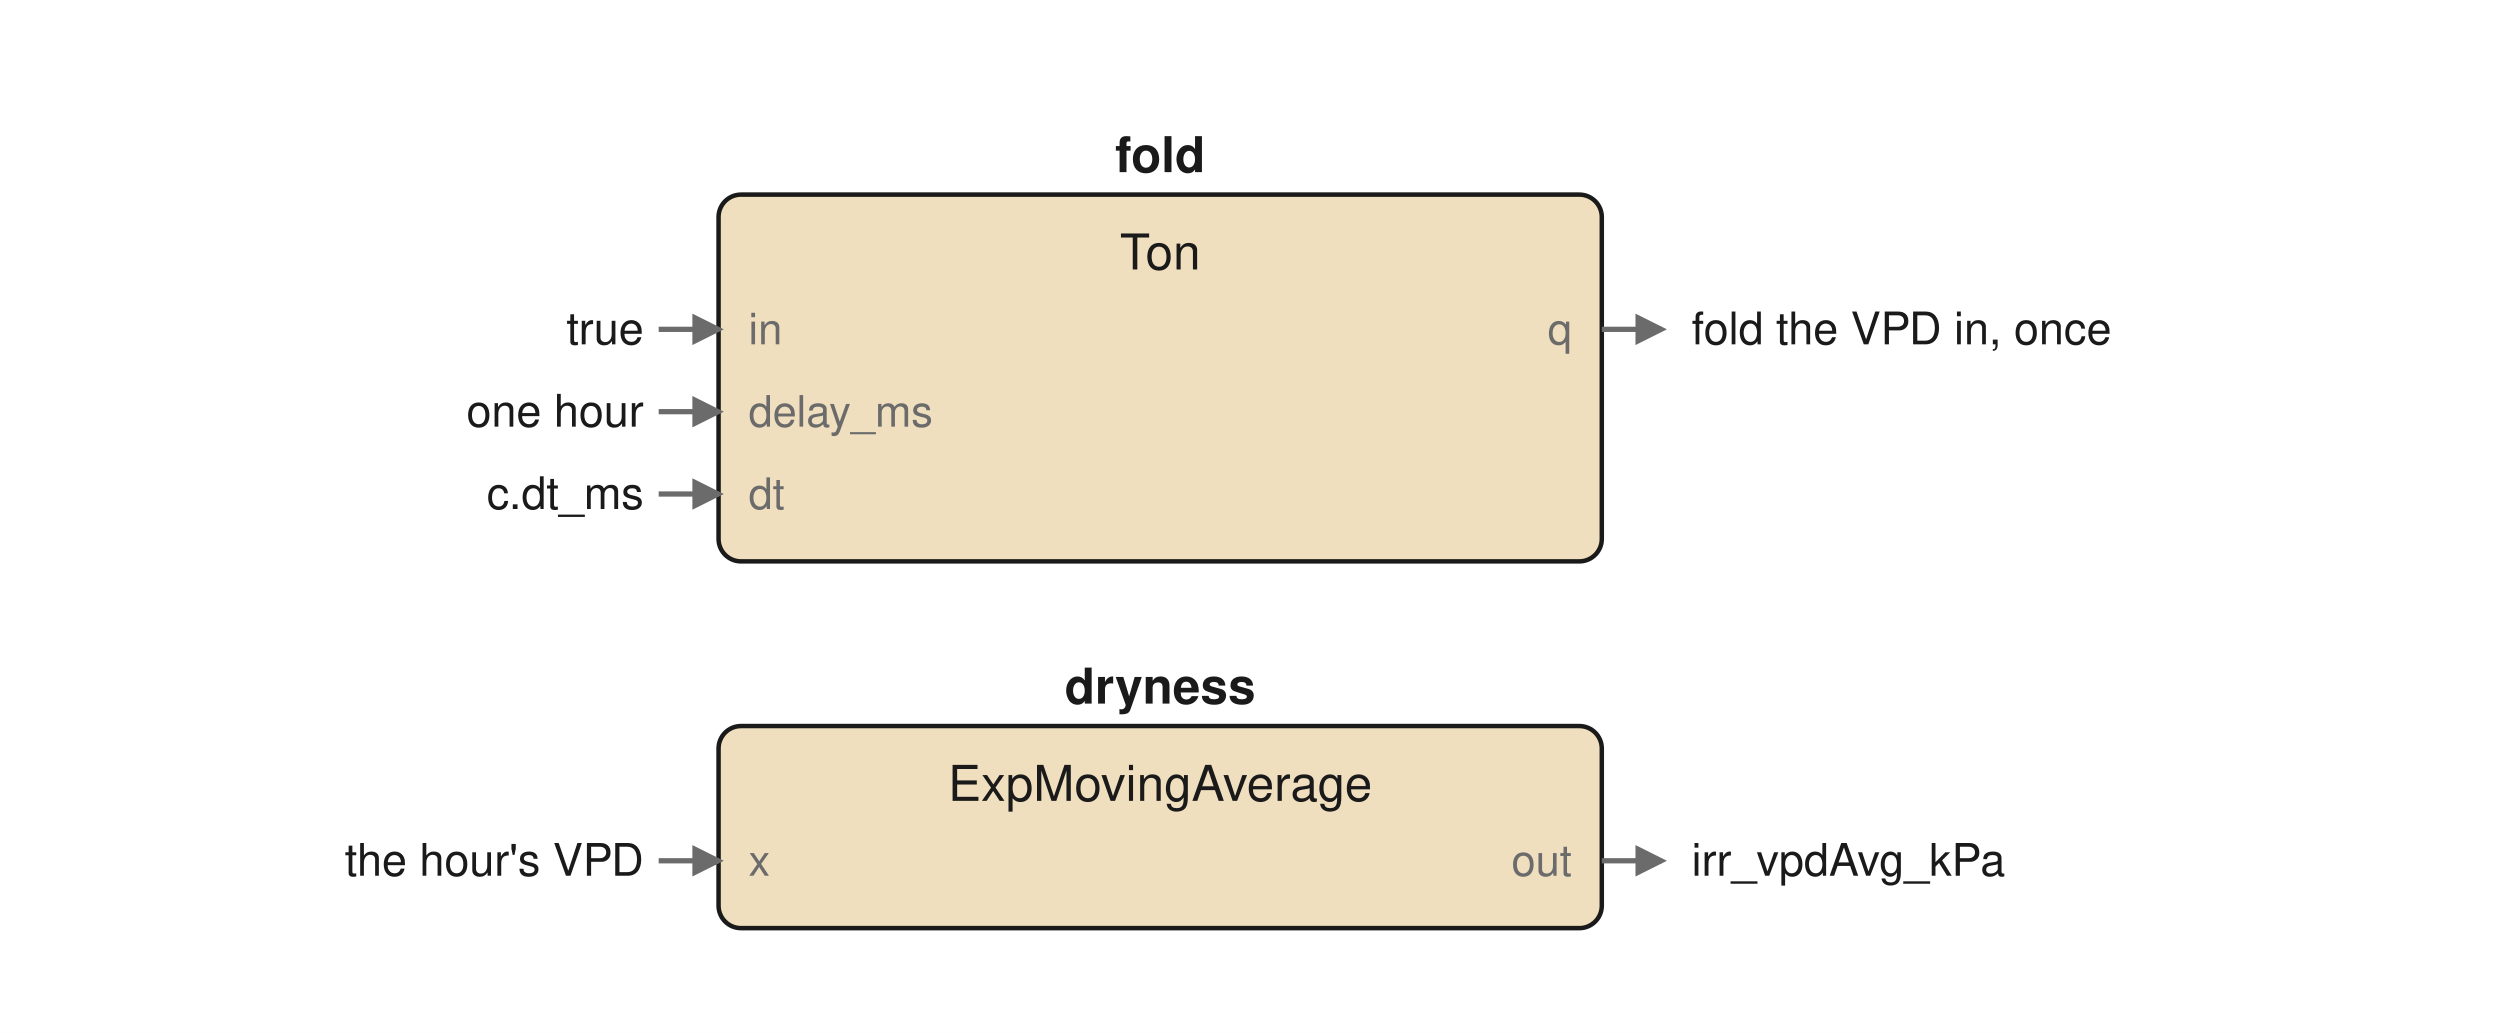
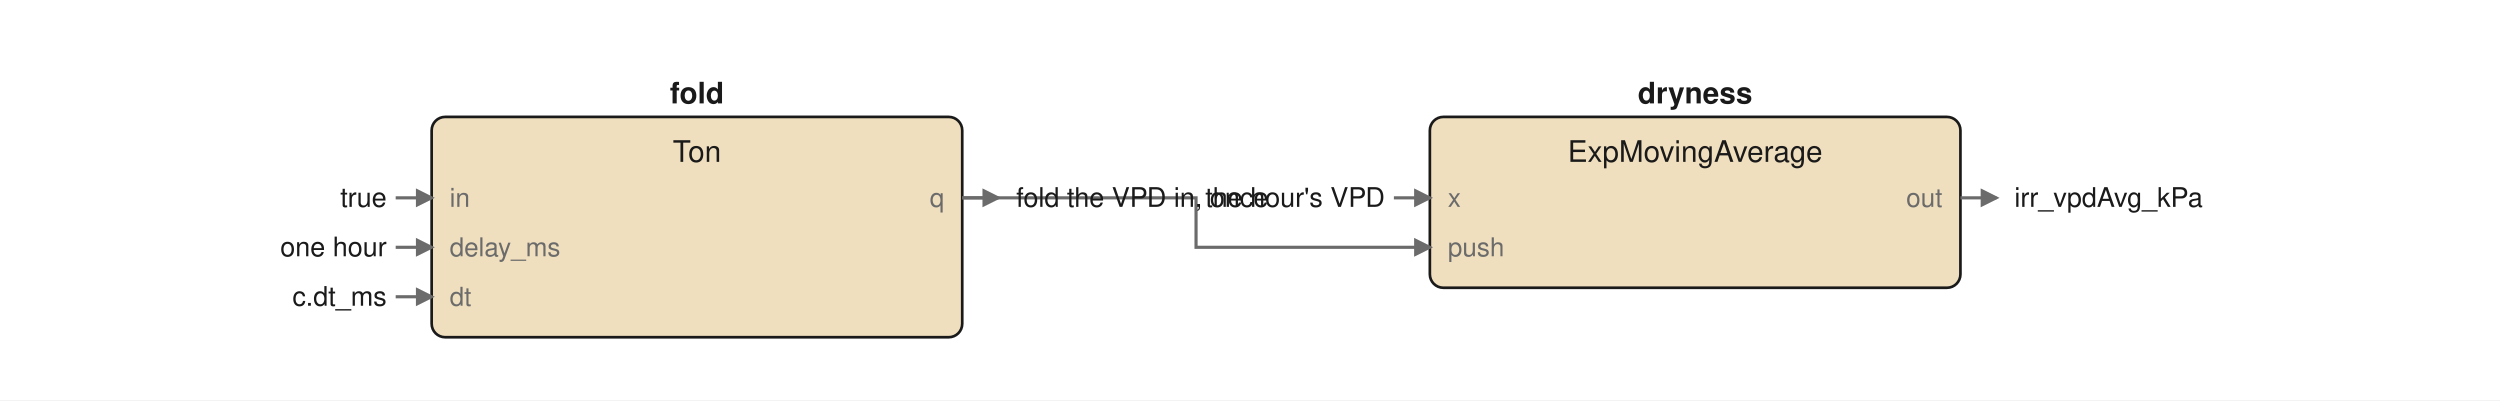
- <svg xmlns="http://www.w3.org/2000/svg" width="334" height="138" viewBox="0 0 334 138" style="max-width:100%;height:auto" content="&lt;mxfile host=&quot;app.diagrams.net&quot; type=&quot;device&quot;&gt;&lt;diagram id=&quot;irr_modulation_fbd&quot; name=&quot;irr_modulation_fbd&quot;&gt;&lt;mxGraphModel dx=&quot;334&quot; dy=&quot;138&quot; grid=&quot;0&quot; gridSize=&quot;10&quot; guides=&quot;1&quot; tooltips=&quot;1&quot; connect=&quot;1&quot; arrows=&quot;1&quot; fold=&quot;1&quot; page=&quot;1&quot; pageScale=&quot;1&quot; pageWidth=&quot;334&quot; pageHeight=&quot;138&quot; math=&quot;0&quot; shadow=&quot;0&quot;&gt;&lt;root&gt;&lt;mxCell id=&quot;0&quot;/&gt;&lt;mxCell id=&quot;1&quot; parent=&quot;0&quot;/&gt;&lt;mxCell id=&quot;n2&quot; value=&quot;&quot; style=&quot;rounded=1;fillColor=#f0dfbe;strokeColor=#1a1a1a;whiteSpace=wrap;html=1;fontSize=8&quot; vertex=&quot;1&quot; parent=&quot;1&quot;&gt;&lt;mxGeometry x=&quot;96&quot; y=&quot;26&quot; width=&quot;118&quot; height=&quot;49&quot; as=&quot;geometry&quot;/&gt;&lt;/mxCell&gt;&lt;mxCell id=&quot;n3&quot; value=&quot;fold&quot; style=&quot;text;html=1;fontSize=6;fontColor=#1a1a1a;align=center;fontStyle=1&quot; vertex=&quot;1&quot; parent=&quot;1&quot;&gt;&lt;mxGeometry x=&quot;155.0&quot; y=&quot;16.4&quot; width=&quot;40&quot; height=&quot;10.6&quot; as=&quot;geometry&quot;/&gt;&lt;/mxCell&gt;&lt;mxCell id=&quot;n4&quot; value=&quot;Ton&quot; style=&quot;text;html=1;fontSize=6;fontColor=#1a1a1a;align=center&quot; vertex=&quot;1&quot; parent=&quot;1&quot;&gt;&lt;mxGeometry x=&quot;155.0&quot; y=&quot;29.4&quot; width=&quot;40&quot; height=&quot;10.6&quot; as=&quot;geometry&quot;/&gt;&lt;/mxCell&gt;&lt;mxCell id=&quot;n5&quot; value=&quot;in&quot; style=&quot;text;html=1;fontSize=5;fontColor=#6b6b6b;align=left&quot; vertex=&quot;1&quot; parent=&quot;1&quot;&gt;&lt;mxGeometry x=&quot;100&quot; y=&quot;40.2&quot; width=&quot;40&quot; height=&quot;9.8&quot; as=&quot;geometry&quot;/&gt;&lt;/mxCell&gt;&lt;mxCell id=&quot;n6&quot; value=&quot;delay_ms&quot; style=&quot;text;html=1;fontSize=5;fontColor=#6b6b6b;align=left&quot; vertex=&quot;1&quot; parent=&quot;1&quot;&gt;&lt;mxGeometry x=&quot;100&quot; y=&quot;51.2&quot; width=&quot;40&quot; height=&quot;9.8&quot; as=&quot;geometry&quot;/&gt;&lt;/mxCell&gt;&lt;mxCell id=&quot;n7&quot; value=&quot;dt&quot; style=&quot;text;html=1;fontSize=5;fontColor=#6b6b6b;align=left&quot; vertex=&quot;1&quot; parent=&quot;1&quot;&gt;&lt;mxGeometry x=&quot;100&quot; y=&quot;62.2&quot; width=&quot;40&quot; height=&quot;9.8&quot; as=&quot;geometry&quot;/&gt;&lt;/mxCell&gt;&lt;mxCell id=&quot;n8&quot; value=&quot;q&quot; style=&quot;text;html=1;fontSize=5;fontColor=#6b6b6b;align=left&quot; vertex=&quot;1&quot; parent=&quot;1&quot;&gt;&lt;mxGeometry x=&quot;210&quot; y=&quot;40.2&quot; width=&quot;40&quot; height=&quot;9.8&quot; as=&quot;geometry&quot;/&gt;&lt;/mxCell&gt;&lt;mxCell id=&quot;n9&quot; value=&quot;&quot; style=&quot;rounded=1;fillColor=#f0dfbe;strokeColor=#1a1a1a;whiteSpace=wrap;html=1;fontSize=8&quot; vertex=&quot;1&quot; parent=&quot;1&quot;&gt;&lt;mxGeometry x=&quot;96&quot; y=&quot;97&quot; width=&quot;118&quot; height=&quot;27&quot; as=&quot;geometry&quot;/&gt;&lt;/mxCell&gt;&lt;mxCell id=&quot;n10&quot; value=&quot;dryness&quot; style=&quot;text;html=1;fontSize=6;fontColor=#1a1a1a;align=center;fontStyle=1&quot; vertex=&quot;1&quot; parent=&quot;1&quot;&gt;&lt;mxGeometry x=&quot;155.0&quot; y=&quot;87.4&quot; width=&quot;40&quot; height=&quot;10.6&quot; as=&quot;geometry&quot;/&gt;&lt;/mxCell&gt;&lt;mxCell id=&quot;n11&quot; value=&quot;ExpMovingAverage&quot; style=&quot;text;html=1;fontSize=6;fontColor=#1a1a1a;align=center&quot; vertex=&quot;1&quot; parent=&quot;1&quot;&gt;&lt;mxGeometry x=&quot;155.0&quot; y=&quot;100.4&quot; width=&quot;80&quot; height=&quot;10.6&quot; as=&quot;geometry&quot;/&gt;&lt;/mxCell&gt;&lt;mxCell id=&quot;n12&quot; value=&quot;x&quot; style=&quot;text;html=1;fontSize=5;fontColor=#6b6b6b;align=left&quot; vertex=&quot;1&quot; parent=&quot;1&quot;&gt;&lt;mxGeometry x=&quot;100&quot; y=&quot;111.2&quot; width=&quot;40&quot; height=&quot;9.8&quot; as=&quot;geometry&quot;/&gt;&lt;/mxCell&gt;&lt;mxCell id=&quot;n13&quot; value=&quot;out&quot; style=&quot;text;html=1;fontSize=5;fontColor=#6b6b6b;align=left&quot; vertex=&quot;1&quot; parent=&quot;1&quot;&gt;&lt;mxGeometry x=&quot;210&quot; y=&quot;111.2&quot; width=&quot;40&quot; height=&quot;9.8&quot; as=&quot;geometry&quot;/&gt;&lt;/mxCell&gt;&lt;mxCell id=&quot;n14&quot; value=&quot;true&quot; style=&quot;text;html=1;fontSize=6;fontColor=#1a1a1a;align=left&quot; vertex=&quot;1&quot; parent=&quot;1&quot;&gt;&lt;mxGeometry x=&quot;86&quot; y=&quot;40.0&quot; width=&quot;40&quot; height=&quot;10.0&quot; as=&quot;geometry&quot;/&gt;&lt;/mxCell&gt;&lt;mxCell id=&quot;e15&quot; value=&quot;&quot; style=&quot;edgeStyle=none;html=1;strokeColor=#6b6b6b;endArrow=block&quot; edge=&quot;1&quot; parent=&quot;1&quot;&gt;&lt;mxGeometry relative=&quot;1&quot; as=&quot;geometry&quot;&gt;&lt;mxPoint x=&quot;88&quot; y=&quot;44&quot; as=&quot;sourcePoint&quot;/&gt;&lt;mxPoint x=&quot;96&quot; y=&quot;44&quot; as=&quot;targetPoint&quot;/&gt;&lt;/mxGeometry&gt;&lt;/mxCell&gt;&lt;mxCell id=&quot;n16&quot; value=&quot;one hour&quot; style=&quot;text;html=1;fontSize=6;fontColor=#1a1a1a;align=left&quot; vertex=&quot;1&quot; parent=&quot;1&quot;&gt;&lt;mxGeometry x=&quot;86&quot; y=&quot;51.0&quot; width=&quot;40&quot; height=&quot;10.0&quot; as=&quot;geometry&quot;/&gt;&lt;/mxCell&gt;&lt;mxCell id=&quot;e17&quot; value=&quot;&quot; style=&quot;edgeStyle=none;html=1;strokeColor=#6b6b6b;endArrow=block&quot; edge=&quot;1&quot; parent=&quot;1&quot;&gt;&lt;mxGeometry relative=&quot;1&quot; as=&quot;geometry&quot;&gt;&lt;mxPoint x=&quot;88&quot; y=&quot;55&quot; as=&quot;sourcePoint&quot;/&gt;&lt;mxPoint x=&quot;96&quot; y=&quot;55&quot; as=&quot;targetPoint&quot;/&gt;&lt;/mxGeometry&gt;&lt;/mxCell&gt;&lt;mxCell id=&quot;n18&quot; value=&quot;c.dt_ms&quot; style=&quot;text;html=1;fontSize=6;fontColor=#1a1a1a;align=left&quot; vertex=&quot;1&quot; parent=&quot;1&quot;&gt;&lt;mxGeometry x=&quot;86&quot; y=&quot;62.0&quot; width=&quot;40&quot; height=&quot;10.0&quot; as=&quot;geometry&quot;/&gt;&lt;/mxCell&gt;&lt;mxCell id=&quot;e19&quot; value=&quot;&quot; style=&quot;edgeStyle=none;html=1;strokeColor=#6b6b6b;endArrow=block&quot; edge=&quot;1&quot; parent=&quot;1&quot;&gt;&lt;mxGeometry relative=&quot;1&quot; as=&quot;geometry&quot;&gt;&lt;mxPoint x=&quot;88&quot; y=&quot;66&quot; as=&quot;sourcePoint&quot;/&gt;&lt;mxPoint x=&quot;96&quot; y=&quot;66&quot; as=&quot;targetPoint&quot;/&gt;&lt;/mxGeometry&gt;&lt;/mxCell&gt;&lt;mxCell id=&quot;n20&quot; value=&quot;the hour&amp;#x27;s VPD&quot; style=&quot;text;html=1;fontSize=6;fontColor=#1a1a1a;align=left&quot; vertex=&quot;1&quot; parent=&quot;1&quot;&gt;&lt;mxGeometry x=&quot;86&quot; y=&quot;111.0&quot; width=&quot;70&quot; height=&quot;10.0&quot; as=&quot;geometry&quot;/&gt;&lt;/mxCell&gt;&lt;mxCell id=&quot;e21&quot; value=&quot;&quot; style=&quot;edgeStyle=none;html=1;strokeColor=#6b6b6b;endArrow=block&quot; edge=&quot;1&quot; parent=&quot;1&quot;&gt;&lt;mxGeometry relative=&quot;1&quot; as=&quot;geometry&quot;&gt;&lt;mxPoint x=&quot;88&quot; y=&quot;115&quot; as=&quot;sourcePoint&quot;/&gt;&lt;mxPoint x=&quot;96&quot; y=&quot;115&quot; as=&quot;targetPoint&quot;/&gt;&lt;/mxGeometry&gt;&lt;/mxCell&gt;&lt;mxCell id=&quot;e22&quot; value=&quot;&quot; style=&quot;edgeStyle=none;html=1;strokeColor=#6b6b6b;endArrow=block&quot; edge=&quot;1&quot; parent=&quot;1&quot;&gt;&lt;mxGeometry relative=&quot;1&quot; as=&quot;geometry&quot;&gt;&lt;mxPoint x=&quot;214&quot; y=&quot;44&quot; as=&quot;sourcePoint&quot;/&gt;&lt;mxPoint x=&quot;222&quot; y=&quot;44&quot; as=&quot;targetPoint&quot;/&gt;&lt;/mxGeometry&gt;&lt;/mxCell&gt;&lt;mxCell id=&quot;n23&quot; value=&quot;fold the VPD in, once&quot; style=&quot;text;html=1;fontSize=6;fontColor=#1a1a1a;align=left&quot; vertex=&quot;1&quot; parent=&quot;1&quot;&gt;&lt;mxGeometry x=&quot;226&quot; y=&quot;40.0&quot; width=&quot;105&quot; height=&quot;10.0&quot; as=&quot;geometry&quot;/&gt;&lt;/mxCell&gt;&lt;mxCell id=&quot;e24&quot; value=&quot;&quot; style=&quot;edgeStyle=none;html=1;strokeColor=#6b6b6b;endArrow=block&quot; edge=&quot;1&quot; parent=&quot;1&quot;&gt;&lt;mxGeometry relative=&quot;1&quot; as=&quot;geometry&quot;&gt;&lt;mxPoint x=&quot;214&quot; y=&quot;115&quot; as=&quot;sourcePoint&quot;/&gt;&lt;mxPoint x=&quot;222&quot; y=&quot;115&quot; as=&quot;targetPoint&quot;/&gt;&lt;/mxGeometry&gt;&lt;/mxCell&gt;&lt;mxCell id=&quot;n25&quot; value=&quot;irr_vpdAvg_kPa&quot; style=&quot;text;html=1;fontSize=6;fontColor=#1a1a1a;align=left&quot; vertex=&quot;1&quot; parent=&quot;1&quot;&gt;&lt;mxGeometry x=&quot;226&quot; y=&quot;111.0&quot; width=&quot;70&quot; height=&quot;10.0&quot; as=&quot;geometry&quot;/&gt;&lt;/mxCell&gt;&lt;/root&gt;&lt;/mxGraphModel&gt;&lt;/diagram&gt;&lt;/mxfile&gt;">
+ <svg xmlns="http://www.w3.org/2000/svg" width="556" height="89" viewBox="0 0 556 89" style="max-width:100%;height:auto" content="&lt;mxfile host=&quot;app.diagrams.net&quot; type=&quot;device&quot;&gt;&lt;diagram id=&quot;irr_modulation_fbd&quot; name=&quot;irr_modulation_fbd&quot;&gt;&lt;mxGraphModel dx=&quot;556&quot; dy=&quot;89&quot; grid=&quot;0&quot; gridSize=&quot;10&quot; guides=&quot;1&quot; tooltips=&quot;1&quot; connect=&quot;1&quot; arrows=&quot;1&quot; fold=&quot;1&quot; page=&quot;1&quot; pageScale=&quot;1&quot; pageWidth=&quot;556&quot; pageHeight=&quot;89&quot; math=&quot;0&quot; shadow=&quot;0&quot;&gt;&lt;root&gt;&lt;mxCell id=&quot;0&quot;/&gt;&lt;mxCell id=&quot;1&quot; parent=&quot;0&quot;/&gt;&lt;mxCell id=&quot;n2&quot; value=&quot;&quot; style=&quot;rounded=1;fillColor=#f0dfbe;strokeColor=#1a1a1a;whiteSpace=wrap;html=1;fontSize=8&quot; vertex=&quot;1&quot; parent=&quot;1&quot;&gt;&lt;mxGeometry x=&quot;96&quot; y=&quot;26&quot; width=&quot;118&quot; height=&quot;49&quot; as=&quot;geometry&quot;/&gt;&lt;/mxCell&gt;&lt;mxCell id=&quot;n3&quot; value=&quot;fold&quot; style=&quot;text;html=1;fontSize=6;fontColor=#1a1a1a;align=center;fontStyle=1&quot; vertex=&quot;1&quot; parent=&quot;1&quot;&gt;&lt;mxGeometry x=&quot;155.0&quot; y=&quot;16.4&quot; width=&quot;40&quot; height=&quot;10.6&quot; as=&quot;geometry&quot;/&gt;&lt;/mxCell&gt;&lt;mxCell id=&quot;n4&quot; value=&quot;Ton&quot; style=&quot;text;html=1;fontSize=6;fontColor=#1a1a1a;align=center&quot; vertex=&quot;1&quot; parent=&quot;1&quot;&gt;&lt;mxGeometry x=&quot;155.0&quot; y=&quot;29.4&quot; width=&quot;40&quot; height=&quot;10.6&quot; as=&quot;geometry&quot;/&gt;&lt;/mxCell&gt;&lt;mxCell id=&quot;n5&quot; value=&quot;in&quot; style=&quot;text;html=1;fontSize=5;fontColor=#6b6b6b;align=left&quot; vertex=&quot;1&quot; parent=&quot;1&quot;&gt;&lt;mxGeometry x=&quot;100&quot; y=&quot;40.2&quot; width=&quot;40&quot; height=&quot;9.8&quot; as=&quot;geometry&quot;/&gt;&lt;/mxCell&gt;&lt;mxCell id=&quot;n6&quot; value=&quot;delay_ms&quot; style=&quot;text;html=1;fontSize=5;fontColor=#6b6b6b;align=left&quot; vertex=&quot;1&quot; parent=&quot;1&quot;&gt;&lt;mxGeometry x=&quot;100&quot; y=&quot;51.2&quot; width=&quot;40&quot; height=&quot;9.8&quot; as=&quot;geometry&quot;/&gt;&lt;/mxCell&gt;&lt;mxCell id=&quot;n7&quot; value=&quot;dt&quot; style=&quot;text;html=1;fontSize=5;fontColor=#6b6b6b;align=left&quot; vertex=&quot;1&quot; parent=&quot;1&quot;&gt;&lt;mxGeometry x=&quot;100&quot; y=&quot;62.2&quot; width=&quot;40&quot; height=&quot;9.8&quot; as=&quot;geometry&quot;/&gt;&lt;/mxCell&gt;&lt;mxCell id=&quot;n8&quot; value=&quot;q&quot; style=&quot;text;html=1;fontSize=5;fontColor=#6b6b6b;align=left&quot; vertex=&quot;1&quot; parent=&quot;1&quot;&gt;&lt;mxGeometry x=&quot;210&quot; y=&quot;40.2&quot; width=&quot;40&quot; height=&quot;9.8&quot; as=&quot;geometry&quot;/&gt;&lt;/mxCell&gt;&lt;mxCell id=&quot;n9&quot; value=&quot;&quot; style=&quot;rounded=1;fillColor=#f0dfbe;strokeColor=#1a1a1a;whiteSpace=wrap;html=1;fontSize=8&quot; vertex=&quot;1&quot; parent=&quot;1&quot;&gt;&lt;mxGeometry x=&quot;318&quot; y=&quot;26&quot; width=&quot;118&quot; height=&quot;38&quot; as=&quot;geometry&quot;/&gt;&lt;/mxCell&gt;&lt;mxCell id=&quot;n10&quot; value=&quot;dryness&quot; style=&quot;text;html=1;fontSize=6;fontColor=#1a1a1a;align=center;fontStyle=1&quot; vertex=&quot;1&quot; parent=&quot;1&quot;&gt;&lt;mxGeometry x=&quot;377.0&quot; y=&quot;16.4&quot; width=&quot;40&quot; height=&quot;10.6&quot; as=&quot;geometry&quot;/&gt;&lt;/mxCell&gt;&lt;mxCell id=&quot;n11&quot; value=&quot;ExpMovingAverage&quot; style=&quot;text;html=1;fontSize=6;fontColor=#1a1a1a;align=center&quot; vertex=&quot;1&quot; parent=&quot;1&quot;&gt;&lt;mxGeometry x=&quot;377.0&quot; y=&quot;29.4&quot; width=&quot;80&quot; height=&quot;10.6&quot; as=&quot;geometry&quot;/&gt;&lt;/mxCell&gt;&lt;mxCell id=&quot;n12&quot; value=&quot;x&quot; style=&quot;text;html=1;fontSize=5;fontColor=#6b6b6b;align=left&quot; vertex=&quot;1&quot; parent=&quot;1&quot;&gt;&lt;mxGeometry x=&quot;322&quot; y=&quot;40.2&quot; width=&quot;40&quot; height=&quot;9.8&quot; as=&quot;geometry&quot;/&gt;&lt;/mxCell&gt;&lt;mxCell id=&quot;n13&quot; value=&quot;push&quot; style=&quot;text;html=1;fontSize=5;fontColor=#6b6b6b;align=left&quot; vertex=&quot;1&quot; parent=&quot;1&quot;&gt;&lt;mxGeometry x=&quot;322&quot; y=&quot;51.2&quot; width=&quot;40&quot; height=&quot;9.8&quot; as=&quot;geometry&quot;/&gt;&lt;/mxCell&gt;&lt;mxCell id=&quot;n14&quot; value=&quot;out&quot; style=&quot;text;html=1;fontSize=5;fontColor=#6b6b6b;align=left&quot; vertex=&quot;1&quot; parent=&quot;1&quot;&gt;&lt;mxGeometry x=&quot;432&quot; y=&quot;40.2&quot; width=&quot;40&quot; height=&quot;9.8&quot; as=&quot;geometry&quot;/&gt;&lt;/mxCell&gt;&lt;mxCell id=&quot;e15&quot; value=&quot;&quot; style=&quot;edgeStyle=none;html=1;strokeColor=#6b6b6b;endArrow=block&quot; edge=&quot;1&quot; parent=&quot;1&quot;&gt;&lt;mxGeometry relative=&quot;1&quot; as=&quot;geometry&quot;&gt;&lt;mxPoint x=&quot;214&quot; y=&quot;44&quot; as=&quot;sourcePoint&quot;/&gt;&lt;mxPoint x=&quot;318&quot; y=&quot;55&quot; as=&quot;targetPoint&quot;/&gt;&lt;Array as=&quot;points&quot;&gt;&lt;mxPoint x=&quot;266.0&quot; y=&quot;44&quot;/&gt;&lt;mxPoint x=&quot;266.0&quot; y=&quot;55&quot;/&gt;&lt;/Array&gt;&lt;/mxGeometry&gt;&lt;/mxCell&gt;&lt;mxCell id=&quot;n16&quot; value=&quot;true&quot; style=&quot;text;html=1;fontSize=6;fontColor=#1a1a1a;align=left&quot; vertex=&quot;1&quot; parent=&quot;1&quot;&gt;&lt;mxGeometry x=&quot;86&quot; y=&quot;40.0&quot; width=&quot;40&quot; height=&quot;10.0&quot; as=&quot;geometry&quot;/&gt;&lt;/mxCell&gt;&lt;mxCell id=&quot;e17&quot; value=&quot;&quot; style=&quot;edgeStyle=none;html=1;strokeColor=#6b6b6b;endArrow=block&quot; edge=&quot;1&quot; parent=&quot;1&quot;&gt;&lt;mxGeometry relative=&quot;1&quot; as=&quot;geometry&quot;&gt;&lt;mxPoint x=&quot;88&quot; y=&quot;44&quot; as=&quot;sourcePoint&quot;/&gt;&lt;mxPoint x=&quot;96&quot; y=&quot;44&quot; as=&quot;targetPoint&quot;/&gt;&lt;/mxGeometry&gt;&lt;/mxCell&gt;&lt;mxCell id=&quot;n18&quot; value=&quot;one hour&quot; style=&quot;text;html=1;fontSize=6;fontColor=#1a1a1a;align=left&quot; vertex=&quot;1&quot; parent=&quot;1&quot;&gt;&lt;mxGeometry x=&quot;86&quot; y=&quot;51.0&quot; width=&quot;40&quot; height=&quot;10.0&quot; as=&quot;geometry&quot;/&gt;&lt;/mxCell&gt;&lt;mxCell id=&quot;e19&quot; value=&quot;&quot; style=&quot;edgeStyle=none;html=1;strokeColor=#6b6b6b;endArrow=block&quot; edge=&quot;1&quot; parent=&quot;1&quot;&gt;&lt;mxGeometry relative=&quot;1&quot; as=&quot;geometry&quot;&gt;&lt;mxPoint x=&quot;88&quot; y=&quot;55&quot; as=&quot;sourcePoint&quot;/&gt;&lt;mxPoint x=&quot;96&quot; y=&quot;55&quot; as=&quot;targetPoint&quot;/&gt;&lt;/mxGeometry&gt;&lt;/mxCell&gt;&lt;mxCell id=&quot;n20&quot; value=&quot;c.dt_ms&quot; style=&quot;text;html=1;fontSize=6;fontColor=#1a1a1a;align=left&quot; vertex=&quot;1&quot; parent=&quot;1&quot;&gt;&lt;mxGeometry x=&quot;86&quot; y=&quot;62.0&quot; width=&quot;40&quot; height=&quot;10.0&quot; as=&quot;geometry&quot;/&gt;&lt;/mxCell&gt;&lt;mxCell id=&quot;e21&quot; value=&quot;&quot; style=&quot;edgeStyle=none;html=1;strokeColor=#6b6b6b;endArrow=block&quot; edge=&quot;1&quot; parent=&quot;1&quot;&gt;&lt;mxGeometry relative=&quot;1&quot; as=&quot;geometry&quot;&gt;&lt;mxPoint x=&quot;88&quot; y=&quot;66&quot; as=&quot;sourcePoint&quot;/&gt;&lt;mxPoint x=&quot;96&quot; y=&quot;66&quot; as=&quot;targetPoint&quot;/&gt;&lt;/mxGeometry&gt;&lt;/mxCell&gt;&lt;mxCell id=&quot;n22&quot; value=&quot;the hour&amp;#x27;s VPD&quot; style=&quot;text;html=1;fontSize=6;fontColor=#1a1a1a;align=left&quot; vertex=&quot;1&quot; parent=&quot;1&quot;&gt;&lt;mxGeometry x=&quot;308&quot; y=&quot;40.0&quot; width=&quot;70&quot; height=&quot;10.0&quot; as=&quot;geometry&quot;/&gt;&lt;/mxCell&gt;&lt;mxCell id=&quot;e23&quot; value=&quot;&quot; style=&quot;edgeStyle=none;html=1;strokeColor=#6b6b6b;endArrow=block&quot; edge=&quot;1&quot; parent=&quot;1&quot;&gt;&lt;mxGeometry relative=&quot;1&quot; as=&quot;geometry&quot;&gt;&lt;mxPoint x=&quot;310&quot; y=&quot;44&quot; as=&quot;sourcePoint&quot;/&gt;&lt;mxPoint x=&quot;318&quot; y=&quot;44&quot; as=&quot;targetPoint&quot;/&gt;&lt;/mxGeometry&gt;&lt;/mxCell&gt;&lt;mxCell id=&quot;e24&quot; value=&quot;&quot; style=&quot;edgeStyle=none;html=1;strokeColor=#6b6b6b;endArrow=block&quot; edge=&quot;1&quot; parent=&quot;1&quot;&gt;&lt;mxGeometry relative=&quot;1&quot; as=&quot;geometry&quot;&gt;&lt;mxPoint x=&quot;214&quot; y=&quot;44&quot; as=&quot;sourcePoint&quot;/&gt;&lt;mxPoint x=&quot;222&quot; y=&quot;44&quot; as=&quot;targetPoint&quot;/&gt;&lt;/mxGeometry&gt;&lt;/mxCell&gt;&lt;mxCell id=&quot;n25&quot; value=&quot;fold the VPD in, once&quot; style=&quot;text;html=1;fontSize=6;fontColor=#1a1a1a;align=left&quot; vertex=&quot;1&quot; parent=&quot;1&quot;&gt;&lt;mxGeometry x=&quot;226&quot; y=&quot;40.0&quot; width=&quot;105&quot; height=&quot;10.0&quot; as=&quot;geometry&quot;/&gt;&lt;/mxCell&gt;&lt;mxCell id=&quot;e26&quot; value=&quot;&quot; style=&quot;edgeStyle=none;html=1;strokeColor=#6b6b6b;endArrow=block&quot; edge=&quot;1&quot; parent=&quot;1&quot;&gt;&lt;mxGeometry relative=&quot;1&quot; as=&quot;geometry&quot;&gt;&lt;mxPoint x=&quot;436&quot; y=&quot;44&quot; as=&quot;sourcePoint&quot;/&gt;&lt;mxPoint x=&quot;444&quot; y=&quot;44&quot; as=&quot;targetPoint&quot;/&gt;&lt;/mxGeometry&gt;&lt;/mxCell&gt;&lt;mxCell id=&quot;n27&quot; value=&quot;irr_vpdAvg_kPa&quot; style=&quot;text;html=1;fontSize=6;fontColor=#1a1a1a;align=left&quot; vertex=&quot;1&quot; parent=&quot;1&quot;&gt;&lt;mxGeometry x=&quot;448&quot; y=&quot;40.0&quot; width=&quot;70&quot; height=&quot;10.0&quot; as=&quot;geometry&quot;/&gt;&lt;/mxCell&gt;&lt;/root&gt;&lt;/mxGraphModel&gt;&lt;/diagram&gt;&lt;/mxfile&gt;">
  <defs>
    <marker id="a" markerWidth="6" markerHeight="6" refX="5" refY="3" orient="auto">
      <path d="M0,0 L6,3 L0,6 z" fill="#6b6b6b" />
    </marker>
  </defs>
-   <rect width="334" height="138" fill="#ffffff" />
+   <rect width="556" height="89" fill="#ffffff" />
  <rect x="96" y="26" width="118" height="49" rx="3" fill="#f0dfbe" stroke="#1a1a1a" stroke-width="0.6" />
  <text x="155.0" y="23" font-family="Helvetica,Arial,sans-serif" font-size="6.6" fill="#1a1a1a" text-anchor="middle" font-weight="bold">fold</text>
  <text x="155.0" y="36" font-family="Helvetica,Arial,sans-serif" font-size="6.6" fill="#1a1a1a" text-anchor="middle">Ton</text>
  <text x="100" y="46" font-family="Helvetica,Arial,sans-serif" font-size="5.8" fill="#6b6b6b" text-anchor="start">in</text>
  <text x="100" y="57" font-family="Helvetica,Arial,sans-serif" font-size="5.8" fill="#6b6b6b" text-anchor="start">delay_ms</text>
  <text x="100" y="68" font-family="Helvetica,Arial,sans-serif" font-size="5.8" fill="#6b6b6b" text-anchor="start">dt</text>
  <text x="210" y="46" font-family="Helvetica,Arial,sans-serif" font-size="5.8" fill="#6b6b6b" text-anchor="end">q</text>
-   <rect x="96" y="97" width="118" height="27" rx="3" fill="#f0dfbe" stroke="#1a1a1a" stroke-width="0.6" />
-   <text x="155.0" y="94" font-family="Helvetica,Arial,sans-serif" font-size="6.6" fill="#1a1a1a" text-anchor="middle" font-weight="bold">dryness</text>
-   <text x="155.0" y="107" font-family="Helvetica,Arial,sans-serif" font-size="6.6" fill="#1a1a1a" text-anchor="middle">ExpMovingAverage</text>
-   <text x="100" y="117" font-family="Helvetica,Arial,sans-serif" font-size="5.8" fill="#6b6b6b" text-anchor="start">x</text>
-   <text x="210" y="117" font-family="Helvetica,Arial,sans-serif" font-size="5.8" fill="#6b6b6b" text-anchor="end">out</text>
+   <rect x="318" y="26" width="118" height="38" rx="3" fill="#f0dfbe" stroke="#1a1a1a" stroke-width="0.6" />
+   <text x="377.0" y="23" font-family="Helvetica,Arial,sans-serif" font-size="6.6" fill="#1a1a1a" text-anchor="middle" font-weight="bold">dryness</text>
+   <text x="377.0" y="36" font-family="Helvetica,Arial,sans-serif" font-size="6.6" fill="#1a1a1a" text-anchor="middle">ExpMovingAverage</text>
+   <text x="322" y="46" font-family="Helvetica,Arial,sans-serif" font-size="5.8" fill="#6b6b6b" text-anchor="start">x</text>
+   <text x="322" y="57" font-family="Helvetica,Arial,sans-serif" font-size="5.8" fill="#6b6b6b" text-anchor="start">push</text>
+   <text x="432" y="46" font-family="Helvetica,Arial,sans-serif" font-size="5.8" fill="#6b6b6b" text-anchor="end">out</text>
+   <polyline points="214,44 266.0,44 266.0,55 318,55" fill="none" stroke="#6b6b6b" stroke-width="0.7" marker-end="url(#a)" />
  <text x="86" y="46" font-family="Helvetica,Arial,sans-serif" font-size="6.0" fill="#1a1a1a" text-anchor="end">true</text>
  <polyline points="88,44 96,44" fill="none" stroke="#6b6b6b" stroke-width="0.7" marker-end="url(#a)" />
  <text x="86" y="57" font-family="Helvetica,Arial,sans-serif" font-size="6.0" fill="#1a1a1a" text-anchor="end">one hour</text>
  <polyline points="88,55 96,55" fill="none" stroke="#6b6b6b" stroke-width="0.7" marker-end="url(#a)" />
  <text x="86" y="68" font-family="Helvetica,Arial,sans-serif" font-size="6.0" fill="#1a1a1a" text-anchor="end">c.dt_ms</text>
  <polyline points="88,66 96,66" fill="none" stroke="#6b6b6b" stroke-width="0.7" marker-end="url(#a)" />
-   <text x="86" y="117" font-family="Helvetica,Arial,sans-serif" font-size="6.0" fill="#1a1a1a" text-anchor="end">the hour's VPD</text>
-   <polyline points="88,115 96,115" fill="none" stroke="#6b6b6b" stroke-width="0.7" marker-end="url(#a)" />
+   <text x="308" y="46" font-family="Helvetica,Arial,sans-serif" font-size="6.0" fill="#1a1a1a" text-anchor="end">the hour's VPD</text>
+   <polyline points="310,44 318,44" fill="none" stroke="#6b6b6b" stroke-width="0.7" marker-end="url(#a)" />
  <polyline points="214,44 222,44" fill="none" stroke="#6b6b6b" stroke-width="0.7" marker-end="url(#a)" />
  <text x="226" y="46" font-family="Helvetica,Arial,sans-serif" font-size="6.0" fill="#1a1a1a" text-anchor="start">fold the VPD in, once</text>
-   <polyline points="214,115 222,115" fill="none" stroke="#6b6b6b" stroke-width="0.7" marker-end="url(#a)" />
-   <text x="226" y="117" font-family="Helvetica,Arial,sans-serif" font-size="6.0" fill="#1a1a1a" text-anchor="start">irr_vpdAvg_kPa</text>
+   <polyline points="436,44 444,44" fill="none" stroke="#6b6b6b" stroke-width="0.7" marker-end="url(#a)" />
+   <text x="448" y="46" font-family="Helvetica,Arial,sans-serif" font-size="6.0" fill="#1a1a1a" text-anchor="start">irr_vpdAvg_kPa</text>
</svg>
